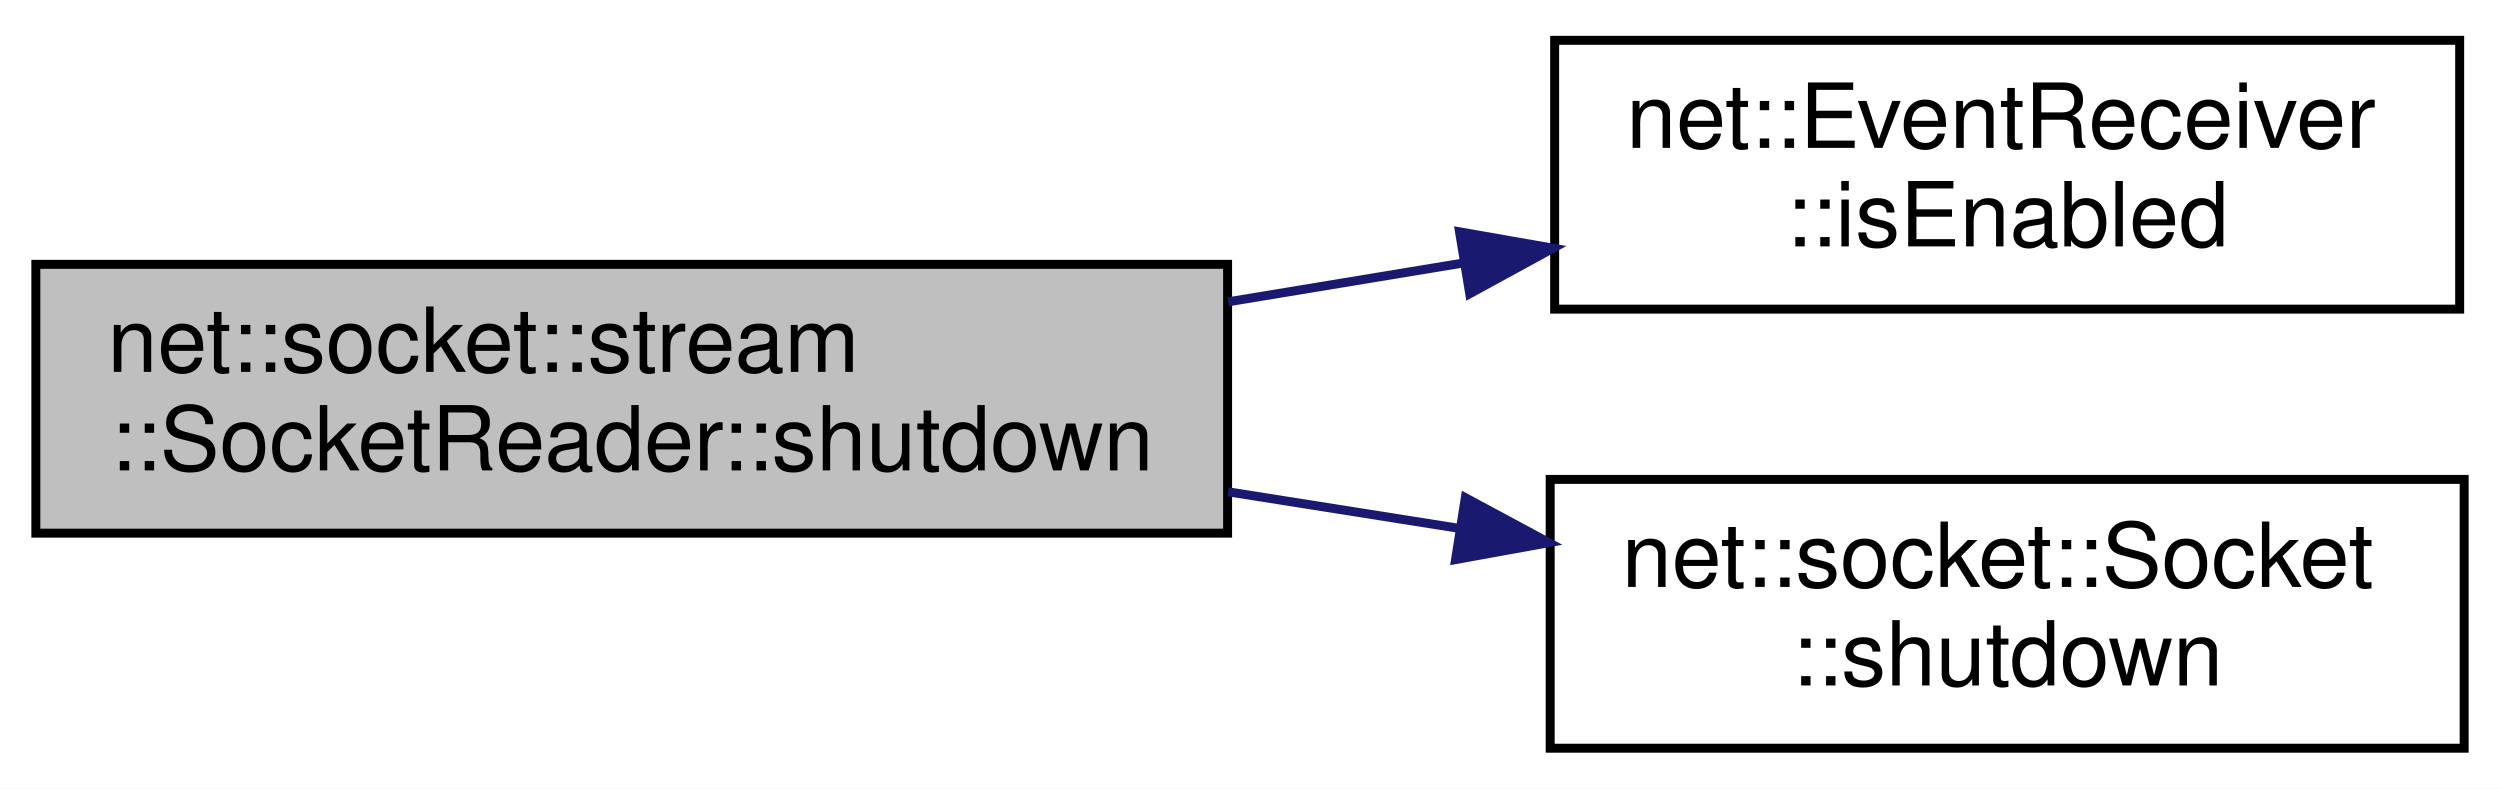
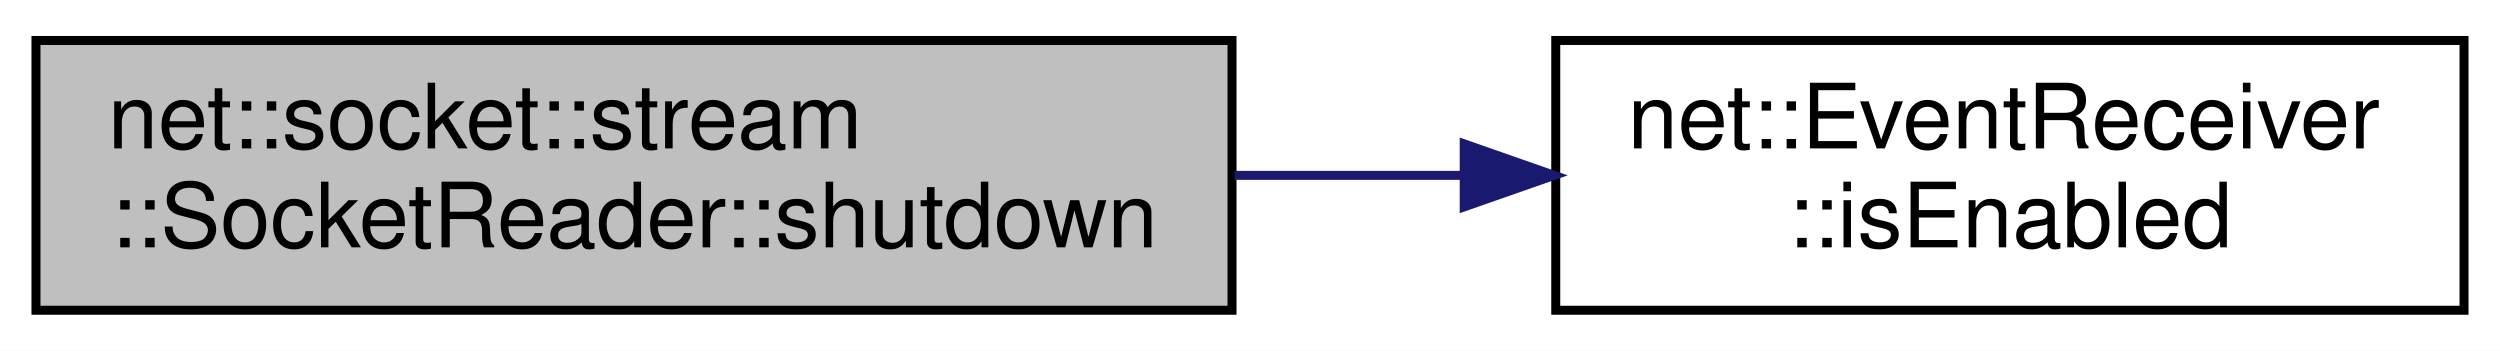
- <svg xmlns="http://www.w3.org/2000/svg" xmlns:xlink="http://www.w3.org/1999/xlink" width="279pt" height="88pt" viewBox="0.00 0.00 279.00 88.00">
-   <g id="graph0" class="graph" transform="scale(1 1) rotate(0) translate(4 84)">
-     <polygon fill="white" stroke="transparent" points="-4,4 -4,-84 275,-84 275,4 -4,4" />
+ <svg xmlns="http://www.w3.org/2000/svg" xmlns:xlink="http://www.w3.org/1999/xlink" width="278pt" height="39pt" viewBox="0.00 0.00 278.00 39.00">
+   <g id="graph0" class="graph" transform="scale(1 1) rotate(0) translate(4 35)">
+     <polygon fill="white" stroke="transparent" points="-4,4 -4,-35 274,-35 274,4 -4,4" />
    <g id="node1" class="node">
      <g id="a_node1">
        <a xlink:title=" ">
-           <polygon fill="#bfbfbf" stroke="black" points="0,-24.5 0,-54.5 133,-54.5 133,-24.5 0,-24.5" />
-           <text text-anchor="start" x="8" y="-42.5" font-family="Helvetica,sans-Serif" font-size="10.00">net::socket::stream</text>
-           <text text-anchor="middle" x="66.5" y="-31.5" font-family="Helvetica,sans-Serif" font-size="10.00">::SocketReader::shutdown</text>
+           <polygon fill="#bfbfbf" stroke="black" points="0,-0.5 0,-30.5 133,-30.5 133,-0.5 0,-0.5" />
+           <text text-anchor="start" x="8" y="-18.5" font-family="Helvetica,sans-Serif" font-size="10.00">net::socket::stream</text>
+           <text text-anchor="middle" x="66.5" y="-7.5" font-family="Helvetica,sans-Serif" font-size="10.00">::SocketReader::shutdown</text>
        </a>
      </g>
    </g>
    <g id="node2" class="node">
      <g id="a_node2">
        <a xlink:href="classnet_1_1_event_receiver.html#ac4e3a75a2849d0d8b1fc4ba2b754c8e3" target="_top" xlink:title=" ">
-           <polygon fill="white" stroke="black" points="169.5,-49.5 169.5,-79.5 270.5,-79.5 270.5,-49.5 169.5,-49.5" />
-           <text text-anchor="start" x="177.5" y="-67.5" font-family="Helvetica,sans-Serif" font-size="10.00">net::EventReceiver</text>
-           <text text-anchor="middle" x="220" y="-56.5" font-family="Helvetica,sans-Serif" font-size="10.00">::isEnabled</text>
+           <polygon fill="white" stroke="black" points="169,-0.5 169,-30.5 270,-30.5 270,-0.5 169,-0.5" />
+           <text text-anchor="start" x="177" y="-18.5" font-family="Helvetica,sans-Serif" font-size="10.00">net::EventReceiver</text>
+           <text text-anchor="middle" x="219.5" y="-7.5" font-family="Helvetica,sans-Serif" font-size="10.00">::isEnabled</text>
        </a>
      </g>
    </g>
    <g id="edge1" class="edge">
-       <path fill="none" stroke="midnightblue" d="M133.07,-50.32C141.81,-51.76 150.73,-53.23 159.35,-54.66" />
-       <polygon fill="midnightblue" stroke="midnightblue" points="158.88,-58.13 169.32,-56.3 160.02,-51.22 158.88,-58.13" />
-     </g>
-     <g id="node3" class="node">
-       <g id="a_node3">
-         <a xlink:href="classnet_1_1socket_1_1_socket.html#a9a80bf03183086700d7cafee4037e7c8" target="_top" xlink:title=" ">
-           <polygon fill="white" stroke="black" points="169,-0.5 169,-30.5 271,-30.5 271,-0.5 169,-0.5" />
-           <text text-anchor="start" x="177" y="-18.5" font-family="Helvetica,sans-Serif" font-size="10.00">net::socket::Socket</text>
-           <text text-anchor="middle" x="220" y="-7.5" font-family="Helvetica,sans-Serif" font-size="10.00">::shutdown</text>
-         </a>
-       </g>
-     </g>
-     <g id="edge2" class="edge">
-       <path fill="none" stroke="midnightblue" d="M133.07,-29.11C141.6,-27.76 150.3,-26.38 158.74,-25.05" />
-       <polygon fill="midnightblue" stroke="midnightblue" points="159.53,-28.46 168.86,-23.44 158.44,-21.55 159.53,-28.46" />
+       <path fill="none" stroke="midnightblue" d="M133.29,-15.5C141.77,-15.5 150.41,-15.5 158.78,-15.5" />
+       <polygon fill="midnightblue" stroke="midnightblue" points="158.82,-19 168.82,-15.5 158.82,-12 158.82,-19" />
    </g>
  </g>
</svg>
